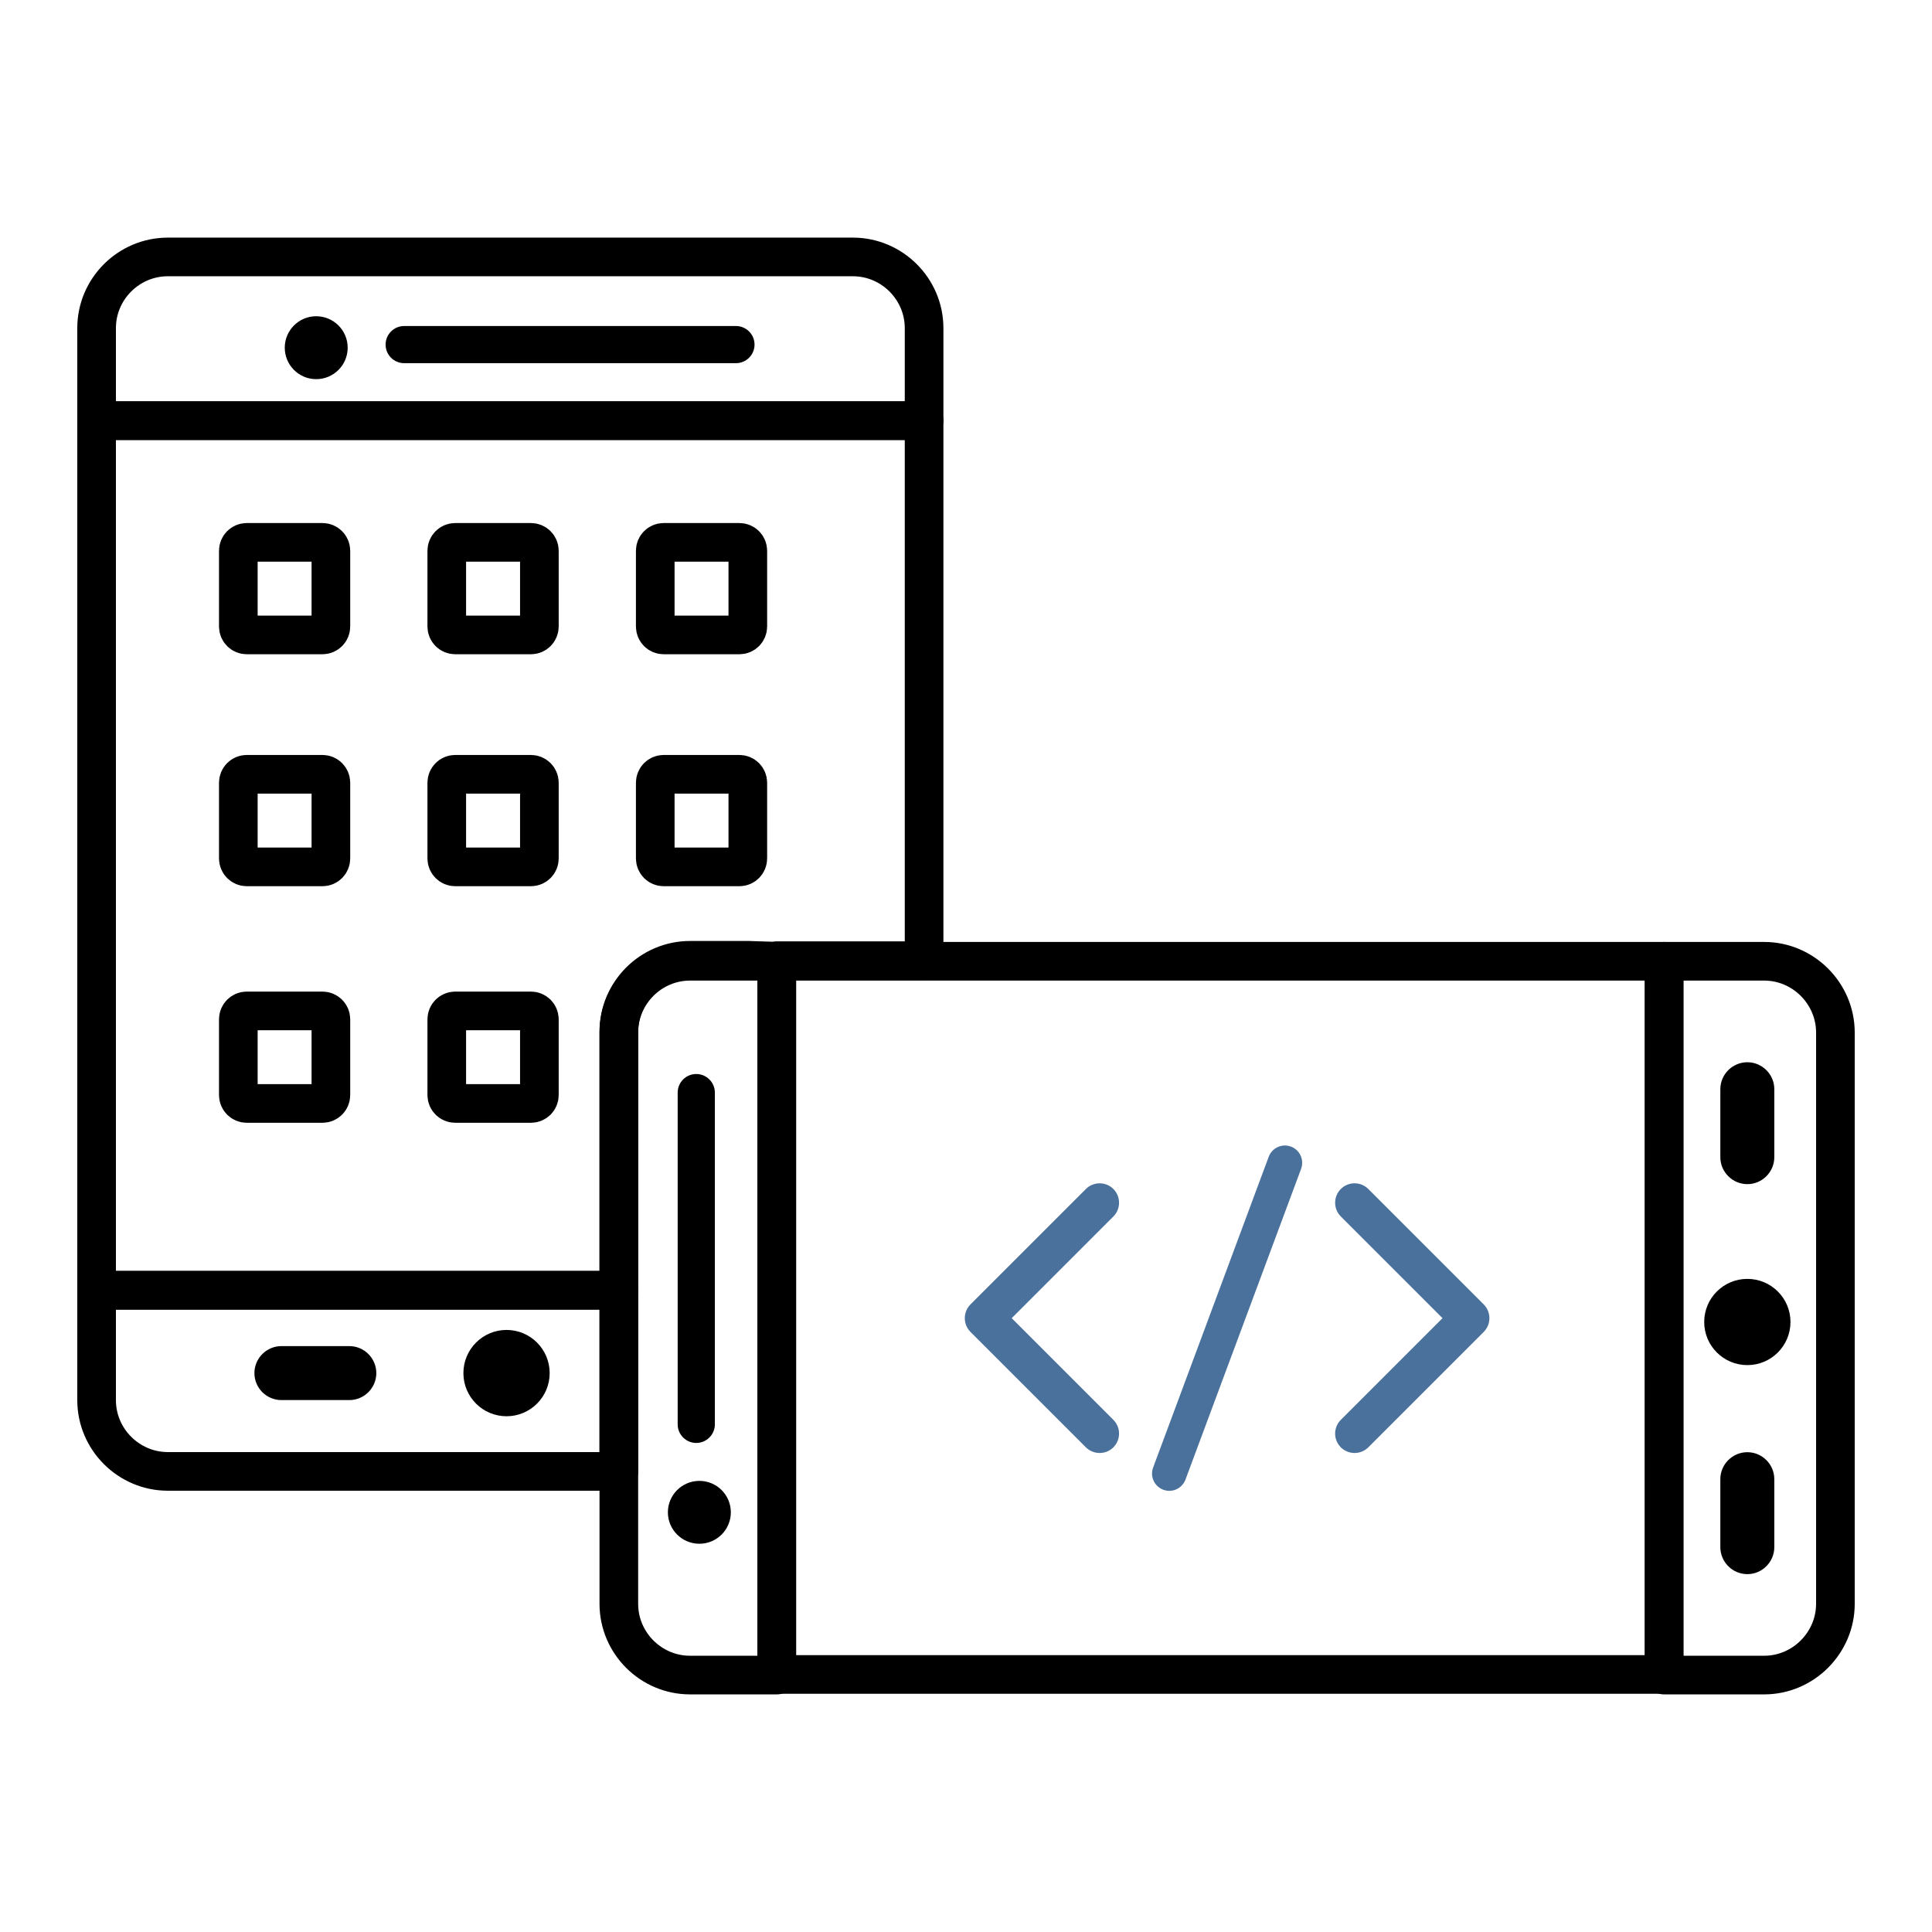
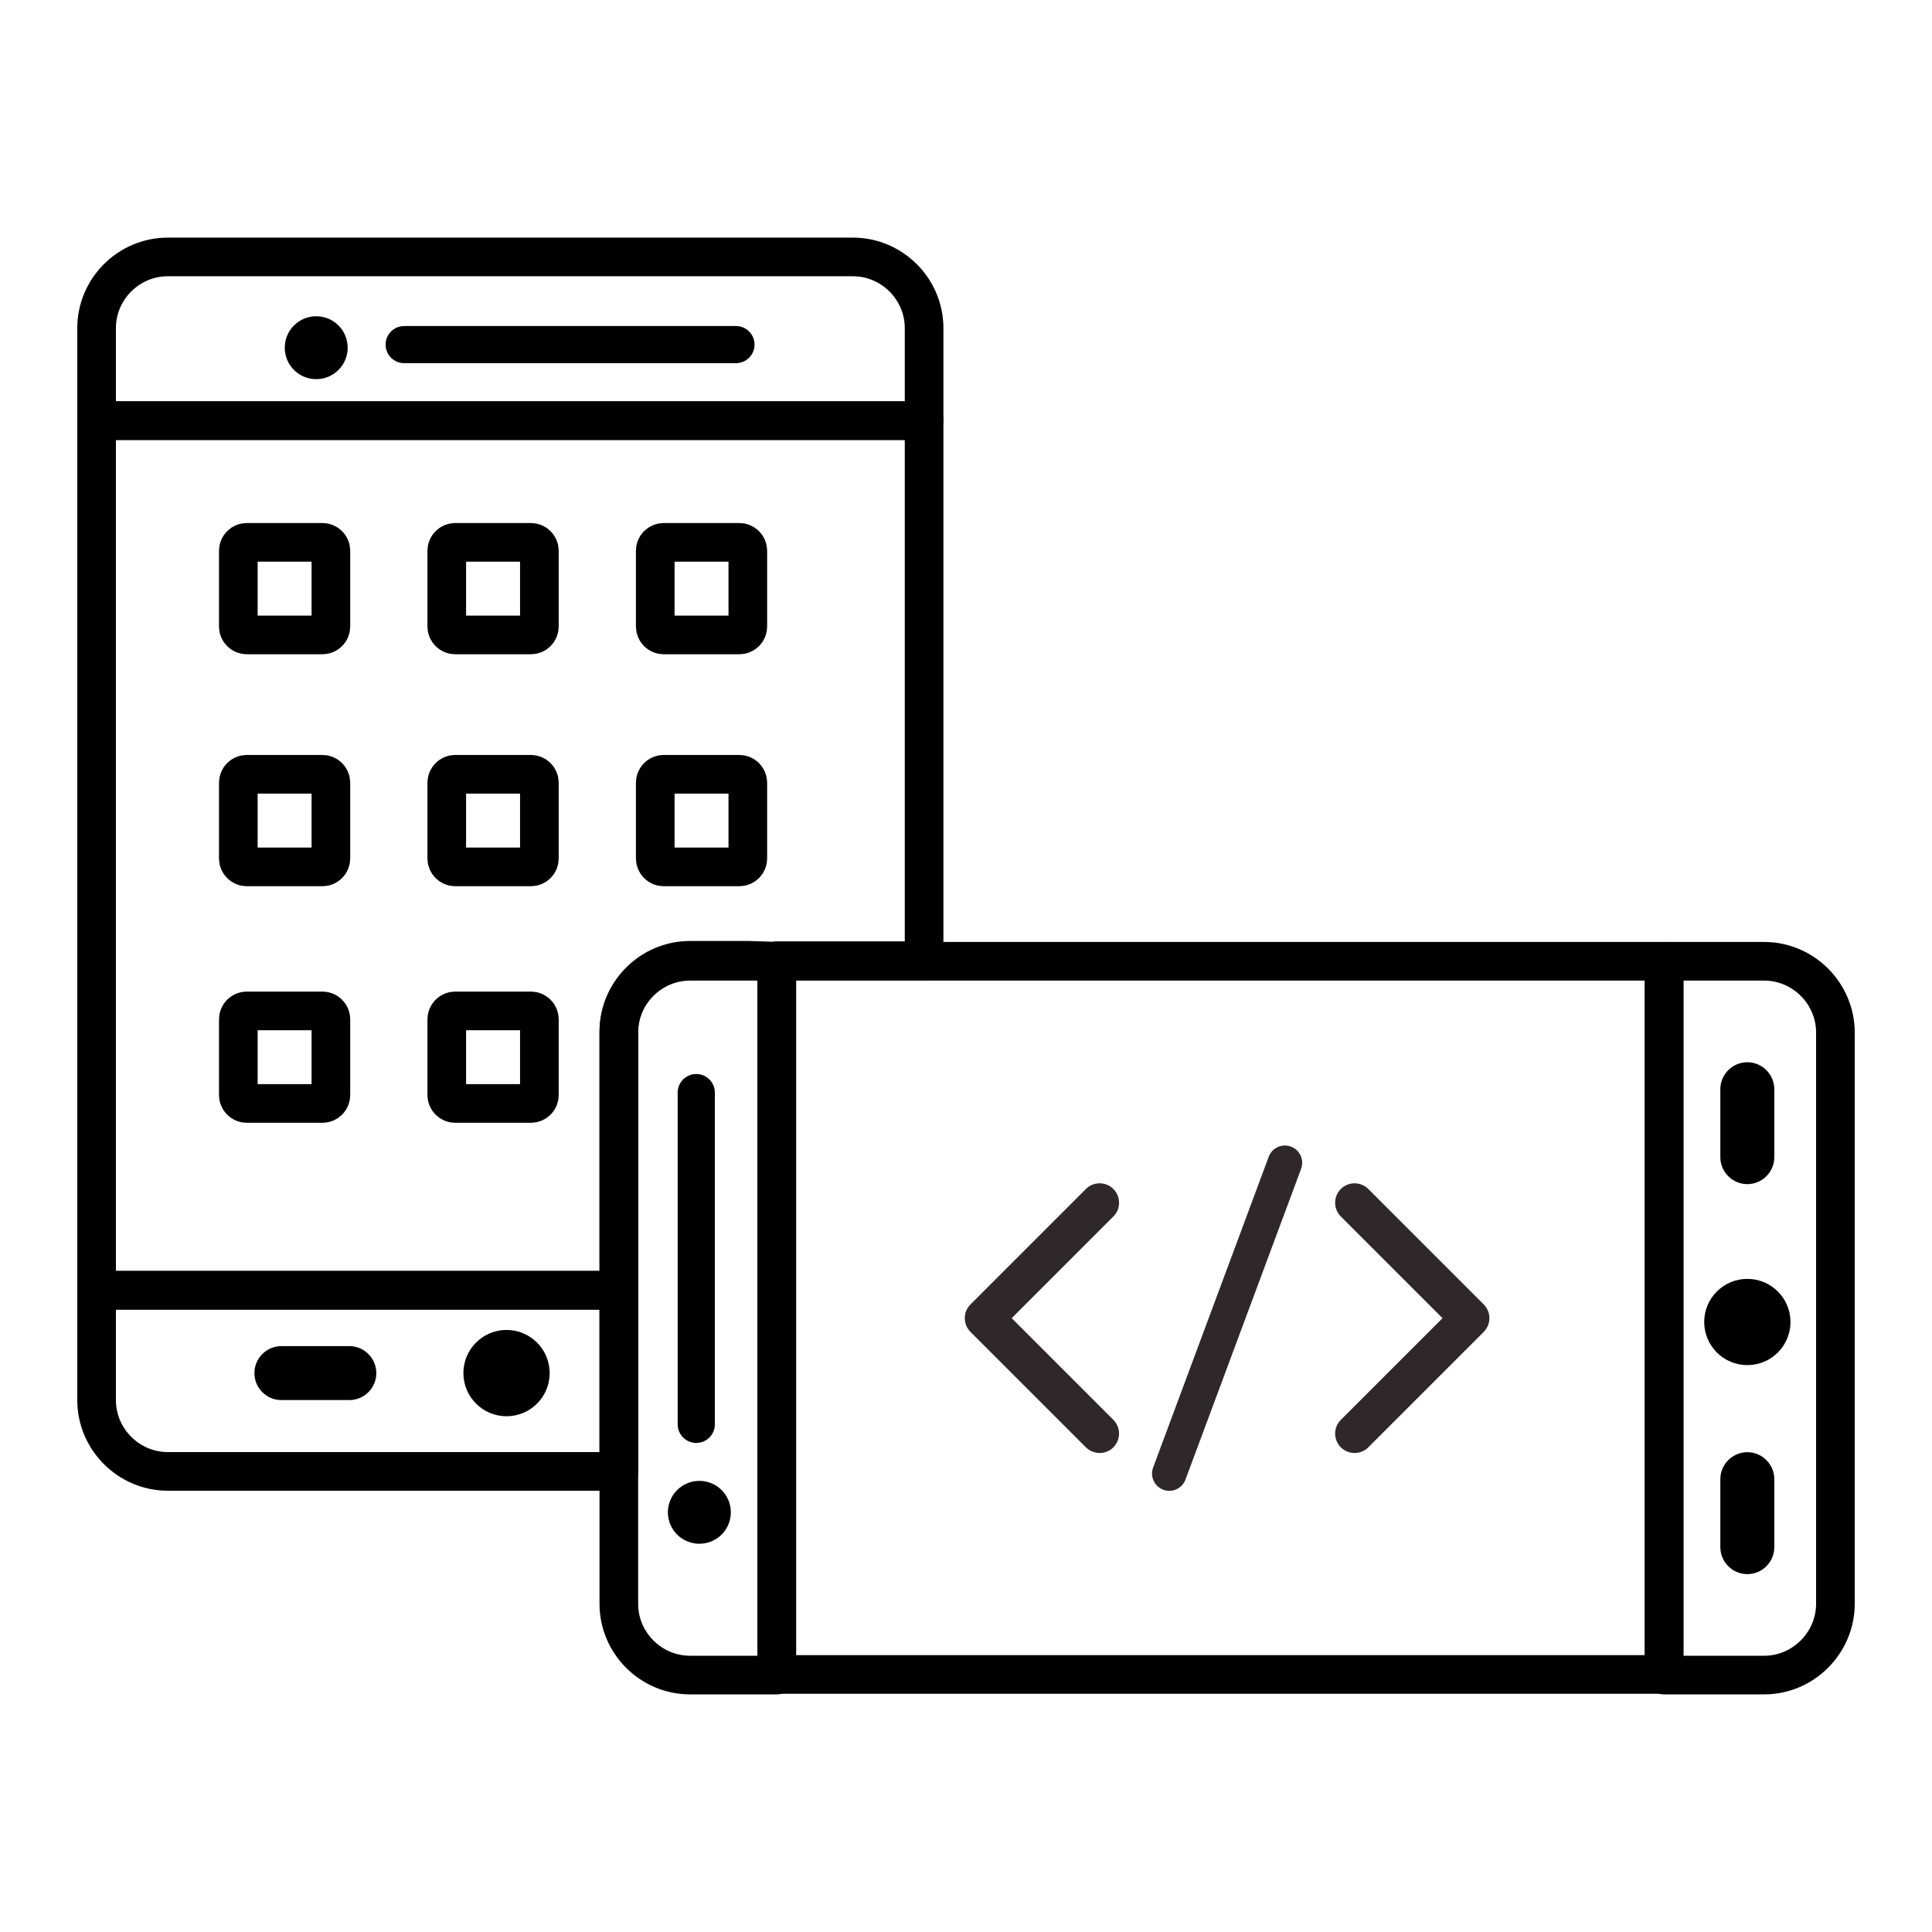
<svg xmlns="http://www.w3.org/2000/svg" enable-background="new 0 0 500 500" height="500px" id="Layer_1" version="1.1" viewBox="0 0 500 500" width="500px" xml:space="preserve">
  <g>
-     <path clip-rule="evenodd" d="M328.349,299.354c0.865-2.304,3.439-3.479,5.753-2.615   c2.313,0.865,3.479,3.439,2.624,5.753l-29.93,80.436c-0.864,2.303-3.439,3.479-5.742,2.615c-2.313-0.865-3.489-3.43-2.625-5.743   L328.349,299.354z" fill="#4a719b" fill-rule="evenodd" />
-     <path clip-rule="evenodd" d="M347.004,314.822l26.319,26.318l-26.319,26.319   c-1.961,1.951-1.961,5.149,0,7.11l0,0c1.961,1.951,5.159,1.951,7.11,0l29.869-29.869l0,0c1.962-1.961,1.962-5.159,0-7.12   l-29.869-29.869c-1.951-1.961-5.149-1.961-7.11,0l0,0C345.043,309.673,345.043,312.871,347.004,314.822z" fill=" #4a719b" fill-rule="evenodd" />
-     <path clip-rule="evenodd" d="M288.141,314.822l-26.309,26.318l26.309,26.319   c1.961,1.951,1.961,5.149,0,7.11l0,0c-1.951,1.951-5.149,1.951-7.11,0l-29.869-29.869l0,0c-1.961-1.961-1.961-5.159,0-7.12   l29.869-29.869c1.961-1.961,5.159-1.961,7.11,0l0,0C290.102,309.673,290.102,312.871,288.141,314.822z" fill=" #4a719b" fill-rule="evenodd" />
+     <path clip-rule="evenodd" d="M328.349,299.354c0.865-2.304,3.439-3.479,5.753-2.615   c2.313,0.865,3.479,3.439,2.624,5.753l-29.93,80.436c-0.864,2.303-3.439,3.479-5.742,2.615c-2.313-0.865-3.489-3.43-2.625-5.743   L328.349,299.354z" fill="#2e282a" fill-rule="evenodd" />
+     <path clip-rule="evenodd" d="M347.004,314.822l26.319,26.318l-26.319,26.319   c-1.961,1.951-1.961,5.149,0,7.11l0,0c1.961,1.951,5.159,1.951,7.11,0l29.869-29.869l0,0c1.962-1.961,1.962-5.159,0-7.12   l-29.869-29.869c-1.951-1.961-5.149-1.961-7.11,0l0,0C345.043,309.673,345.043,312.871,347.004,314.822z" fill="#2e282a" fill-rule="evenodd" />
+     <path clip-rule="evenodd" d="M288.141,314.822l-26.309,26.318l26.309,26.319   c1.961,1.951,1.961,5.149,0,7.11l0,0c-1.951,1.951-5.149,1.951-7.11,0l-29.869-29.869l0,0c-1.961-1.961-1.961-5.159,0-7.12   l29.869-29.869c1.961-1.961,5.159-1.961,7.11,0l0,0C290.102,309.673,290.102,312.871,288.141,314.822z" fill="#2e282a" fill-rule="evenodd" />
    <rect clip-rule="evenodd" fill="none" fill-rule="evenodd" height="184.566" stroke="#000000" stroke-linecap="round" stroke-linejoin="round" stroke-miterlimit="2.613" stroke-width="10" width="229.641" x="201.027" y="248.777" />
    <path clip-rule="evenodd" d="M72.82,348.372h17.59c3.842,0,6.979,3.147,6.979,6.989l0,0   c0,3.842-3.138,6.979-6.979,6.979H72.82c-3.842,0-6.979-3.138-6.979-6.979l0,0C65.841,351.52,68.979,348.372,72.82,348.372z" fill="#000000" fill-rule="evenodd" />
    <path clip-rule="evenodd" d="M131.091,344.188c6.165,0,11.163,4.998,11.163,11.173   c0,6.165-4.998,11.163-11.163,11.163s-11.163-4.998-11.163-11.163C119.928,349.187,124.926,344.188,131.091,344.188z" fill="#000000" fill-rule="evenodd" />
    <path clip-rule="evenodd" d="   M160.155,380.796H43.435c-10.118,0-18.435-8.297-18.435-18.435V333.92h135.155V380.796z" fill="none" fill-rule="evenodd" stroke="#000000" stroke-linecap="round" stroke-linejoin="round" stroke-miterlimit="2.613" stroke-width="10" />
    <path clip-rule="evenodd" d="   M239.153,108.865v139.76h-12.33h-11.032h-8.699h-6.064v0.152l-7.211-0.253H178.58c-10.117,0-18.425,8.298-18.425,18.435v66.961H25   V108.865H239.153z" fill="none" fill-rule="evenodd" stroke="#000000" stroke-linecap="round" stroke-linejoin="round" stroke-miterlimit="2.613" stroke-width="10" />
    <path clip-rule="evenodd" d="M104.601,93.99c-2.655,0-4.807-2.151-4.807-4.807   s2.151-4.808,4.807-4.808h85.856c2.655,0,4.817,2.152,4.817,4.808s-2.162,4.807-4.817,4.807H104.601z" fill="#000000" fill-rule="evenodd" />
    <path clip-rule="evenodd" d="M81.832,81.842c4.505,0,8.146,3.65,8.146,8.146   c0,4.495-3.641,8.136-8.146,8.136c-4.485,0-8.137-3.641-8.137-8.136C73.695,85.492,77.347,81.842,81.832,81.842z" fill="#000000" fill-rule="evenodd" />
    <path clip-rule="evenodd" d="   M43.435,66.495h177.294c10.128,0,18.425,8.307,18.425,18.424v23.946H25V84.919C25,74.782,33.297,66.495,43.435,66.495z" fill="none" fill-rule="evenodd" stroke="#000000" stroke-linecap="round" stroke-linejoin="round" stroke-miterlimit="2.613" stroke-width="10" />
    <path clip-rule="evenodd" d="M445.221,299.475v-17.589c0-3.842,3.147-6.98,6.989-6.98l0,0   c3.842,0,6.979,3.139,6.979,6.98v17.589c0,3.842-3.138,6.979-6.979,6.979l0,0C448.368,306.454,445.221,303.316,445.221,299.475z" fill="#000000" fill-rule="evenodd" />
    <path clip-rule="evenodd" d="M445.221,400.396v-17.589c0-3.842,3.147-6.98,6.989-6.98l0,0   c3.842,0,6.979,3.148,6.979,6.98v17.589c0,3.842-3.138,6.99-6.979,6.99l0,0C448.368,407.387,445.221,404.238,445.221,400.396z" fill="#000000" fill-rule="evenodd" />
    <path clip-rule="evenodd" d="M441.047,342.127c0-6.165,4.998-11.153,11.163-11.153   s11.164,4.988,11.164,11.153s-4.999,11.163-11.164,11.163S441.047,348.292,441.047,342.127z" fill="#000000" fill-rule="evenodd" />
    <path clip-rule="evenodd" d="M185.006,368.627c0,2.645-2.162,4.808-4.817,4.808   c-2.645,0-4.807-2.163-4.807-4.808v-85.866c0-2.655,2.162-4.808,4.807-4.808c2.655,0,4.817,2.152,4.817,4.808V368.627z" fill="#000000" fill-rule="evenodd" />
    <path clip-rule="evenodd" d="M172.848,391.386c0-4.495,3.66-8.136,8.146-8.136   c4.506,0,8.146,3.641,8.146,8.136s-3.641,8.136-8.146,8.136C176.508,399.521,172.848,395.881,172.848,391.386z" fill="#000000" fill-rule="evenodd" />
    <path clip-rule="evenodd" d="   M430.668,248.777h2.937h22.971c10.117,0,18.425,8.348,18.425,18.435V415.07c0,10.097-8.328,18.435-18.425,18.435h-22.971h-2.937   V248.777z" fill="none" fill-rule="evenodd" stroke="#000000" stroke-linecap="round" stroke-linejoin="round" stroke-miterlimit="2.613" stroke-width="10" />
    <path clip-rule="evenodd" d="   M160.155,415.07V267.212c0-10.137,8.308-18.435,18.425-18.435h15.236h7.211v184.728h-7.211H178.58   C168.463,433.505,160.155,425.218,160.155,415.07z" fill="none" fill-rule="evenodd" stroke="#000000" stroke-linecap="round" stroke-linejoin="round" stroke-miterlimit="2.613" stroke-width="10" />
    <path clip-rule="evenodd" d="   M63.85,200.384h19.611c1.197,0,2.173,0.985,2.173,2.182v19.602c0,1.196-0.976,2.183-2.173,2.183H63.85   c-1.187,0-2.172-0.986-2.172-2.183v-19.602C61.678,201.369,62.663,200.384,63.85,200.384z" fill="none" fill-rule="evenodd" stroke="#000000" stroke-linecap="round" stroke-linejoin="round" stroke-miterlimit="2.613" stroke-width="10" />
    <path clip-rule="evenodd" d="   M63.85,261.62h19.611c1.197,0,2.173,0.976,2.173,2.173v19.611c0,1.196-0.976,2.172-2.173,2.172H63.85   c-1.187,0-2.172-0.976-2.172-2.172v-19.611C61.678,262.596,62.663,261.62,63.85,261.62z" fill="none" fill-rule="evenodd" stroke="#000000" stroke-linecap="round" stroke-linejoin="round" stroke-miterlimit="2.613" stroke-width="10" />
    <path clip-rule="evenodd" d="   M117.806,261.62h19.601c1.207,0,2.183,0.986,2.183,2.173v19.611c0,1.196-0.976,2.172-2.183,2.172h-19.601   c-1.197,0-2.183-0.976-2.183-2.172v-19.611C115.623,262.606,116.608,261.62,117.806,261.62z" fill="none" fill-rule="evenodd" stroke="#000000" stroke-linecap="round" stroke-linejoin="round" stroke-miterlimit="2.613" stroke-width="10" />
    <path clip-rule="evenodd" d="   M117.806,200.384h19.601c1.207,0,2.183,0.985,2.183,2.182v19.602c0,1.196-0.976,2.183-2.183,2.183h-19.601   c-1.197,0-2.183-0.986-2.183-2.183v-19.602C115.623,201.369,116.608,200.384,117.806,200.384z" fill="none" fill-rule="evenodd" stroke="#000000" stroke-linecap="round" stroke-linejoin="round" stroke-miterlimit="2.613" stroke-width="10" />
    <path clip-rule="evenodd" d="   M171.751,200.384h19.611c1.196,0,2.172,0.985,2.172,2.182v19.602c0,1.196-0.976,2.183-2.172,2.183h-19.611   c-1.196,0-2.172-0.986-2.172-2.183v-19.602C169.579,201.369,170.555,200.384,171.751,200.384z" fill="none" fill-rule="evenodd" stroke="#000000" stroke-linecap="round" stroke-linejoin="round" stroke-miterlimit="2.613" stroke-width="10" />
    <path clip-rule="evenodd" d="   M63.85,140.363h19.611c1.197,0,2.173,0.976,2.173,2.173v19.61c0,1.197-0.976,2.173-2.173,2.173H63.85   c-1.187,0-2.172-0.976-2.172-2.173v-19.61C61.678,141.339,62.663,140.363,63.85,140.363z" fill="none" fill-rule="evenodd" stroke="#000000" stroke-linecap="round" stroke-linejoin="round" stroke-miterlimit="2.613" stroke-width="10" />
    <path clip-rule="evenodd" d="   M117.806,140.363h19.601c1.207,0,2.183,0.976,2.183,2.173v19.61c0,1.197-0.976,2.173-2.183,2.173h-19.601   c-1.197,0-2.183-0.976-2.183-2.173v-19.61C115.623,141.339,116.608,140.363,117.806,140.363z" fill="none" fill-rule="evenodd" stroke="#000000" stroke-linecap="round" stroke-linejoin="round" stroke-miterlimit="2.613" stroke-width="10" />
    <path clip-rule="evenodd" d="   M171.751,140.363h19.611c1.196,0,2.172,0.976,2.172,2.173v19.61c0,1.197-0.976,2.173-2.172,2.173h-19.611   c-1.196,0-2.172-0.976-2.172-2.173v-19.61C169.579,141.339,170.555,140.363,171.751,140.363z" fill="none" fill-rule="evenodd" stroke="#000000" stroke-linecap="round" stroke-linejoin="round" stroke-miterlimit="2.613" stroke-width="10" />
  </g>
</svg>
